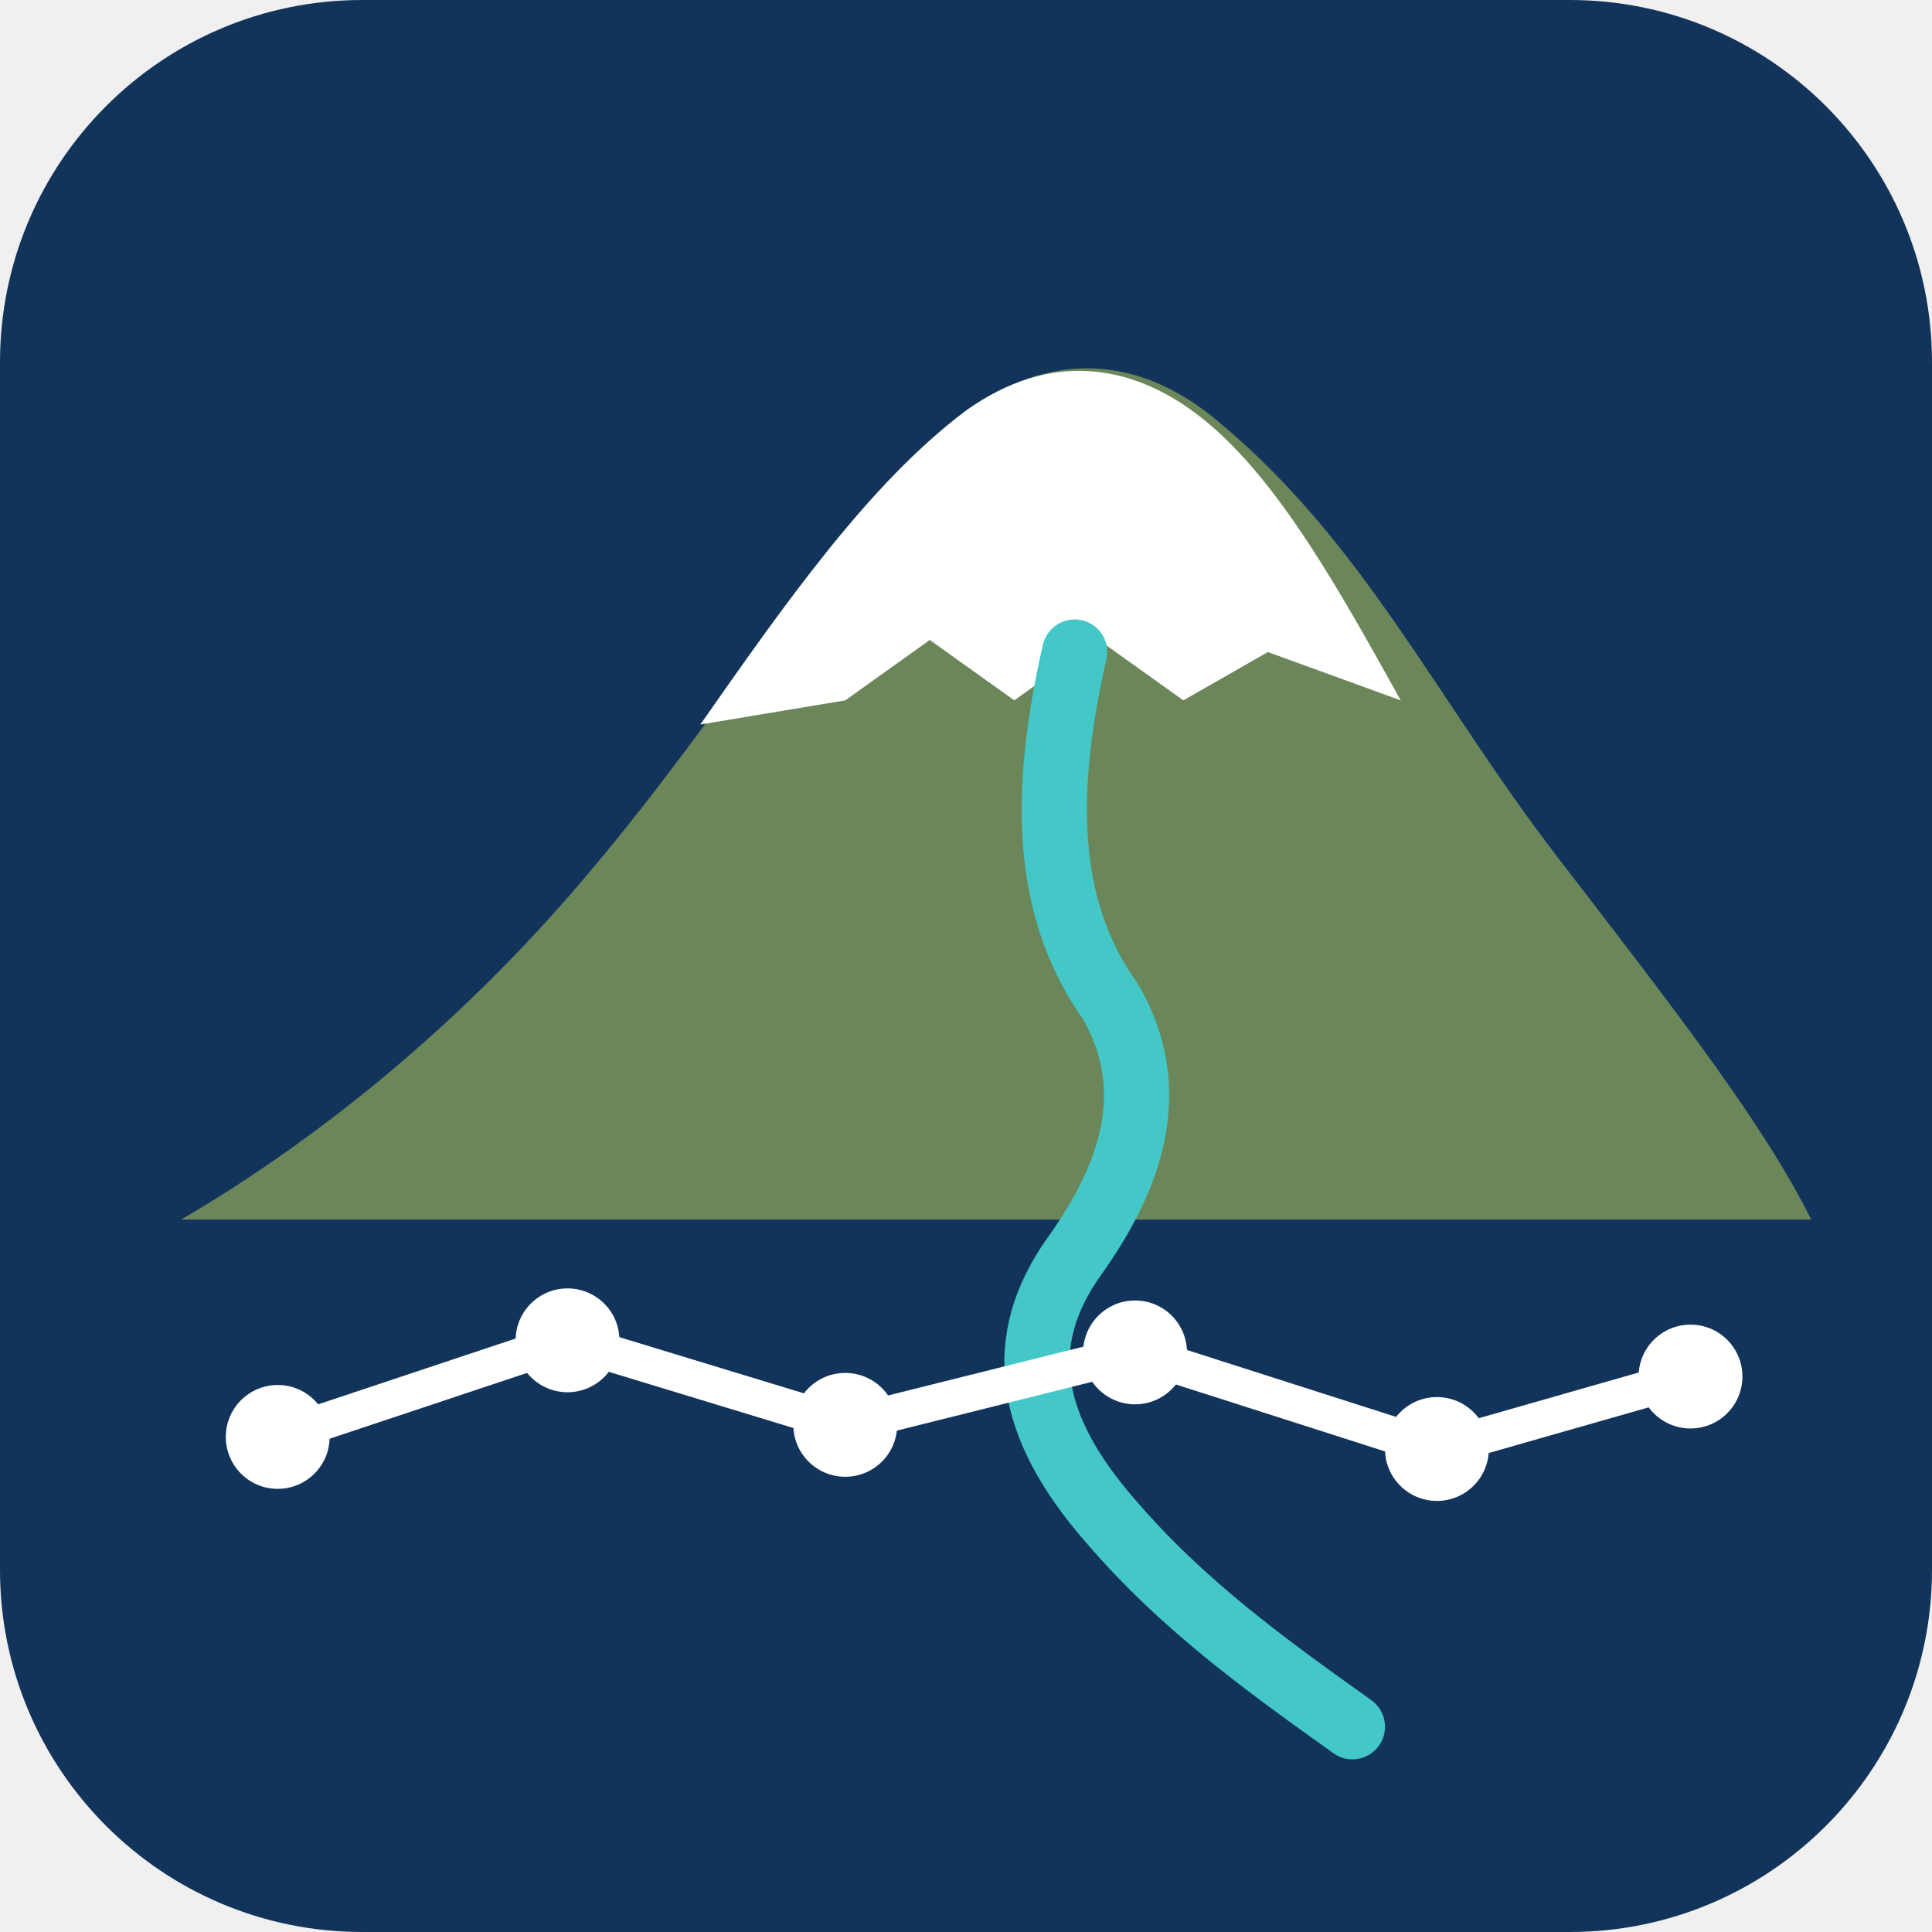
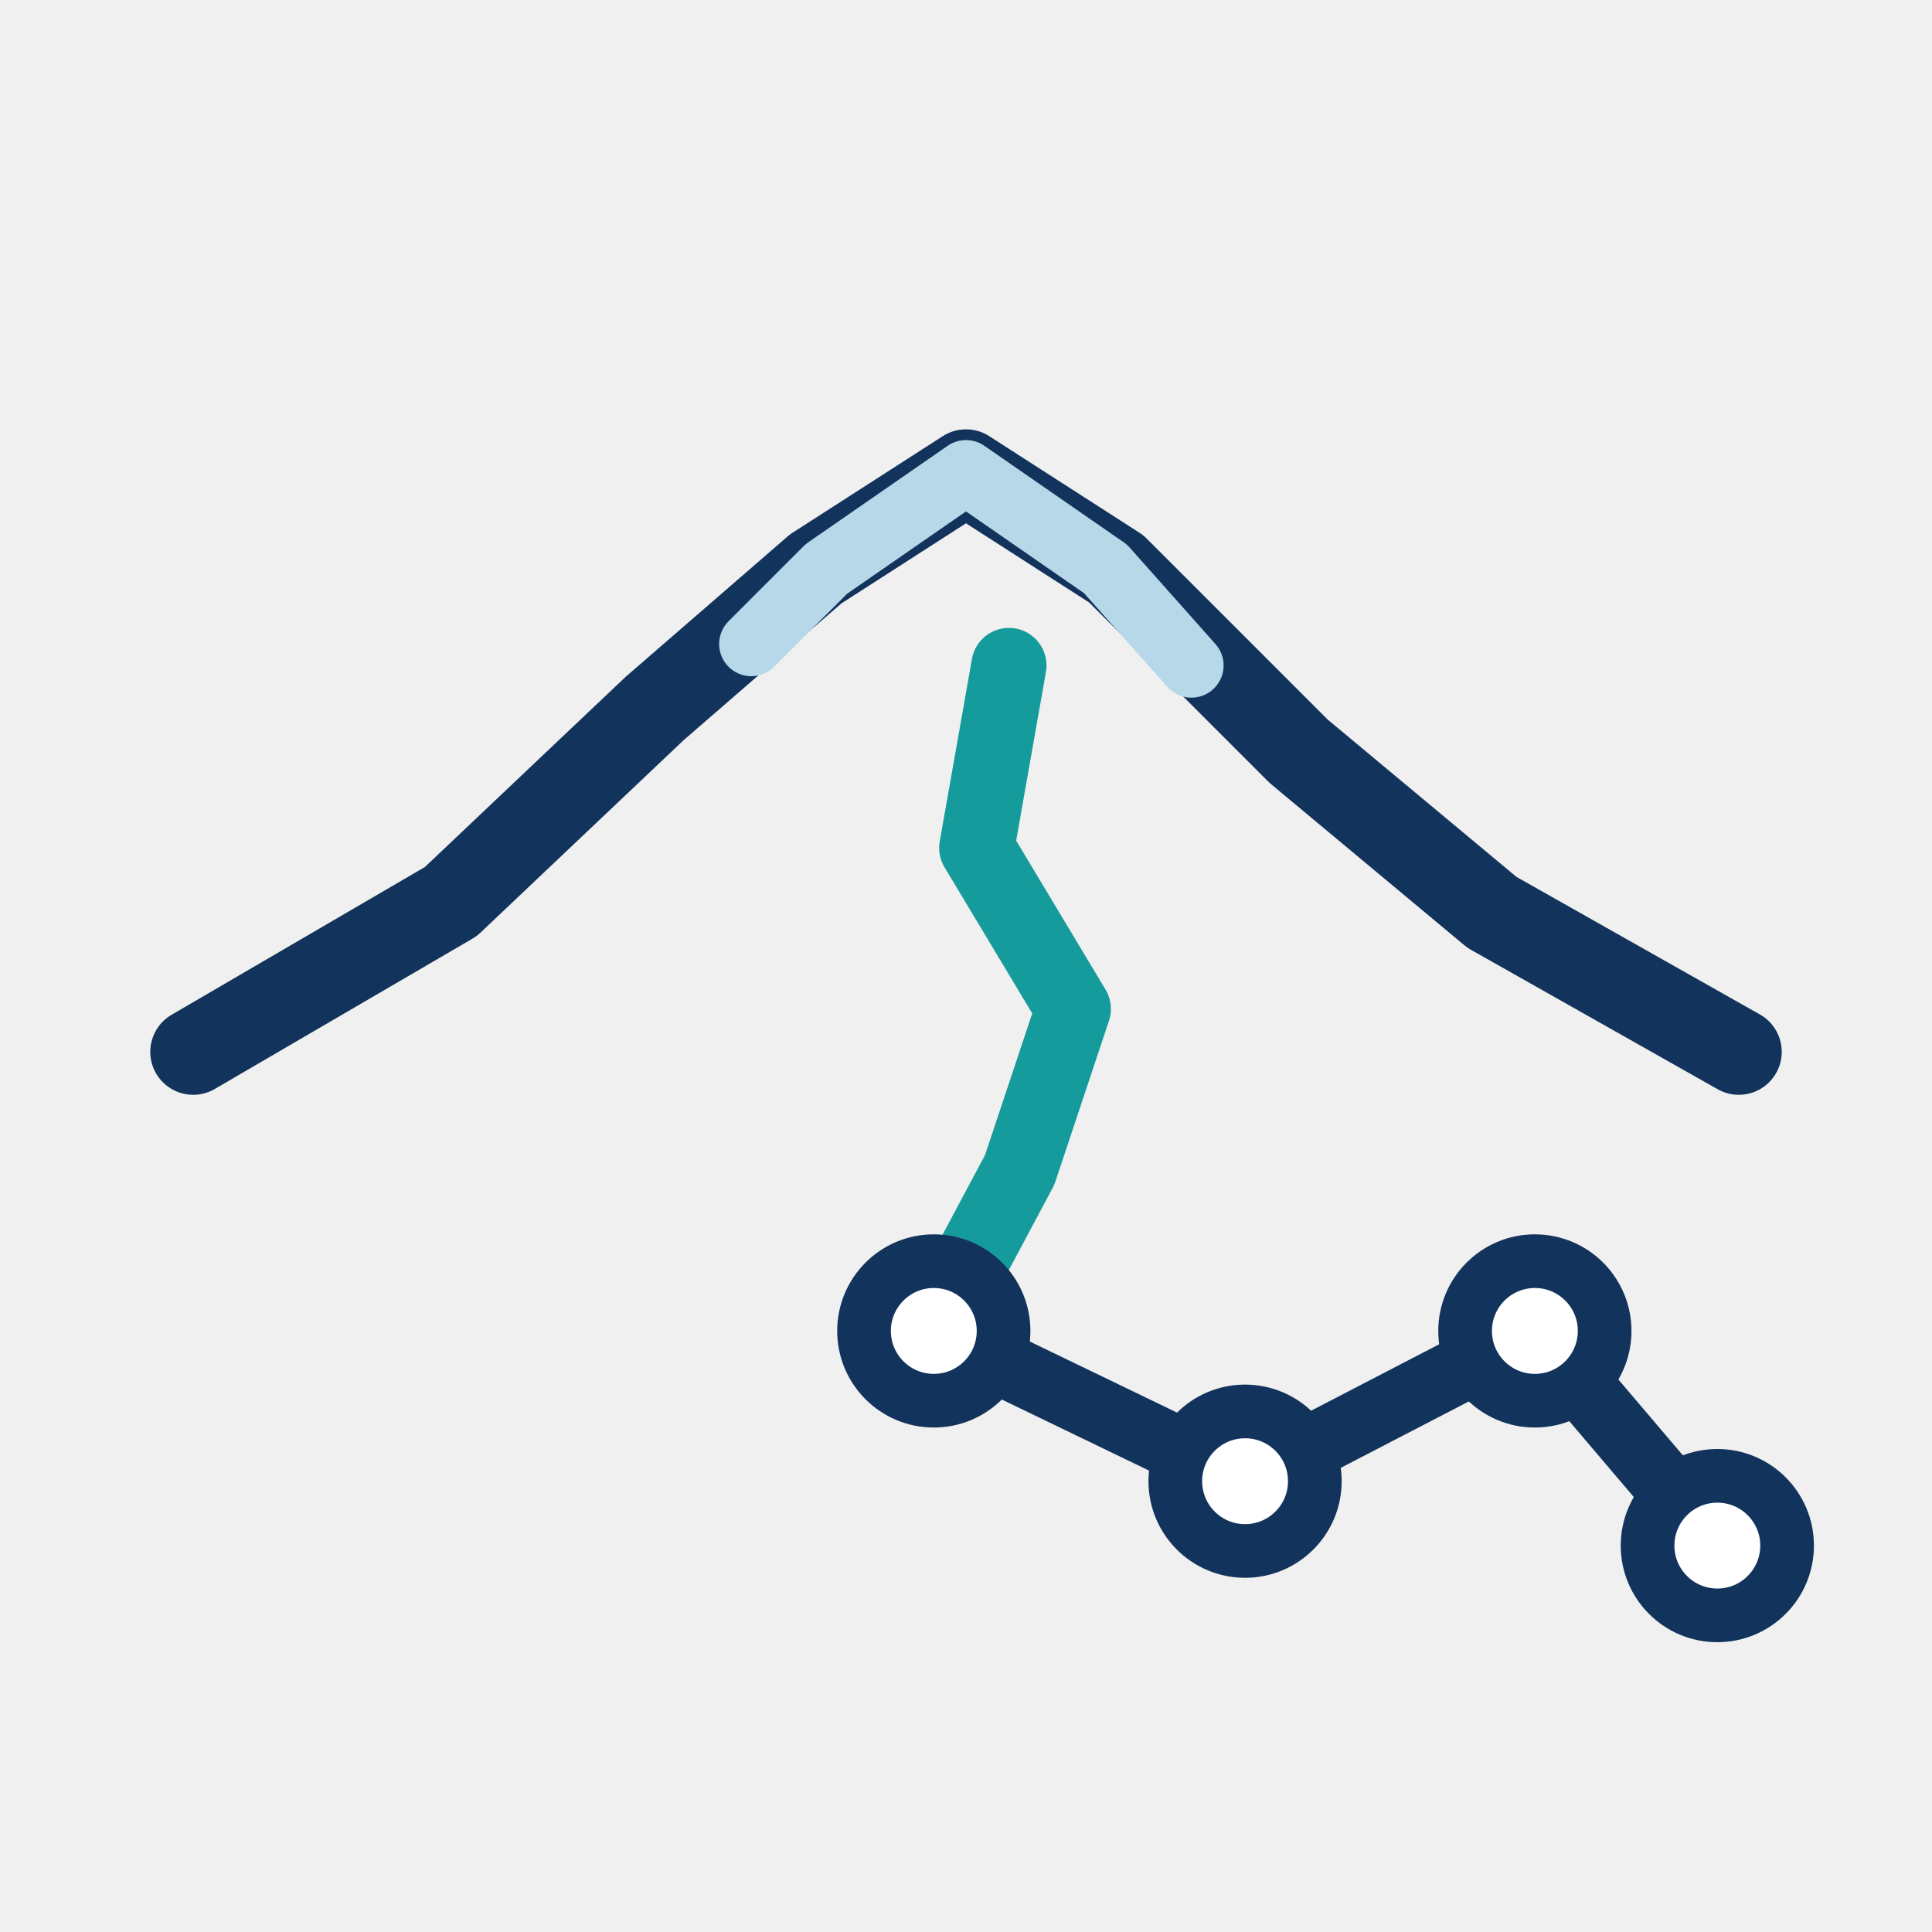
- <svg xmlns="http://www.w3.org/2000/svg" viewBox="0 0 160 160" role="img" aria-labelledby="title desc">
-   <rect width="160" height="160" rx="30" fill="#12345B" />
-   <path d="M15 101 C27 94 39 84 49 72 C60 59 68 45 79 35 C86 29 94 29 101 35 C113 45 119 58 129 71 C139 84 146 93 150 101 Z" fill="#6B875A" />
-   <path d="M58 60 C65 50 72 40 80 34 C87 29 94 30 100 35 C106 40 111 49 116 58 L105 54 L98 58 L91 53 L84 58 L77 53 L70 58 Z" fill="#FFFFFF" />
-   <path d="M89 54 C86 67 87 76 92 83 C96 90 94 97 89 104 C84 111 85 118 92 126 C98 133 105 138 112 143" fill="none" stroke="#43C7C7" stroke-width="5.4" stroke-linecap="round" />
-   <path d="M23 119 L47 111 L70 118 L94 112 L119 120 L140 114" fill="none" stroke="#FFFFFF" stroke-width="3" stroke-linecap="round" stroke-linejoin="round" />
-   <g fill="#FFFFFF">
-     <circle cx="23" cy="119" r="4.3" />
-     <circle cx="47" cy="111" r="4.3" />
-     <circle cx="70" cy="118" r="4.3" />
-     <circle cx="94" cy="112" r="4.3" />
-     <circle cx="119" cy="120" r="4.3" />
-     <circle cx="140" cy="114" r="4.3" />
+ <svg xmlns="http://www.w3.org/2000/svg" viewBox="0 0 180 180" role="img" aria-labelledby="t d">
+   <g fill="none" stroke-linecap="round" stroke-linejoin="round">
+     <path d="M18 98 L42 84 L61 66 L76 53 L90 44 L104 53 L121 70 L139 85 L162 98" stroke="#12335C" stroke-width="8" />
+     <path d="M70 60 L77 53 L90 44 L103 53 L111 62" stroke="#B7D8E8" stroke-width="6" />
+     <path d="M94 62 L91 79 L100 94 L95 109 L87 124" stroke="#159B9B" stroke-width="7" />
+     <path d="M87 124 L116 138 L143 124 L160 144" stroke="#12335C" stroke-width="6" />
+     <circle cx="87" cy="124" r="6.5" fill="#FFFFFF" stroke="#12335C" stroke-width="5" />
+     <circle cx="116" cy="138" r="6.5" fill="#FFFFFF" stroke="#12335C" stroke-width="5" />
+     <circle cx="143" cy="124" r="6.5" fill="#FFFFFF" stroke="#12335C" stroke-width="5" />
+     <circle cx="160" cy="144" r="6.5" fill="#FFFFFF" stroke="#12335C" stroke-width="5" />
  </g>
</svg>
